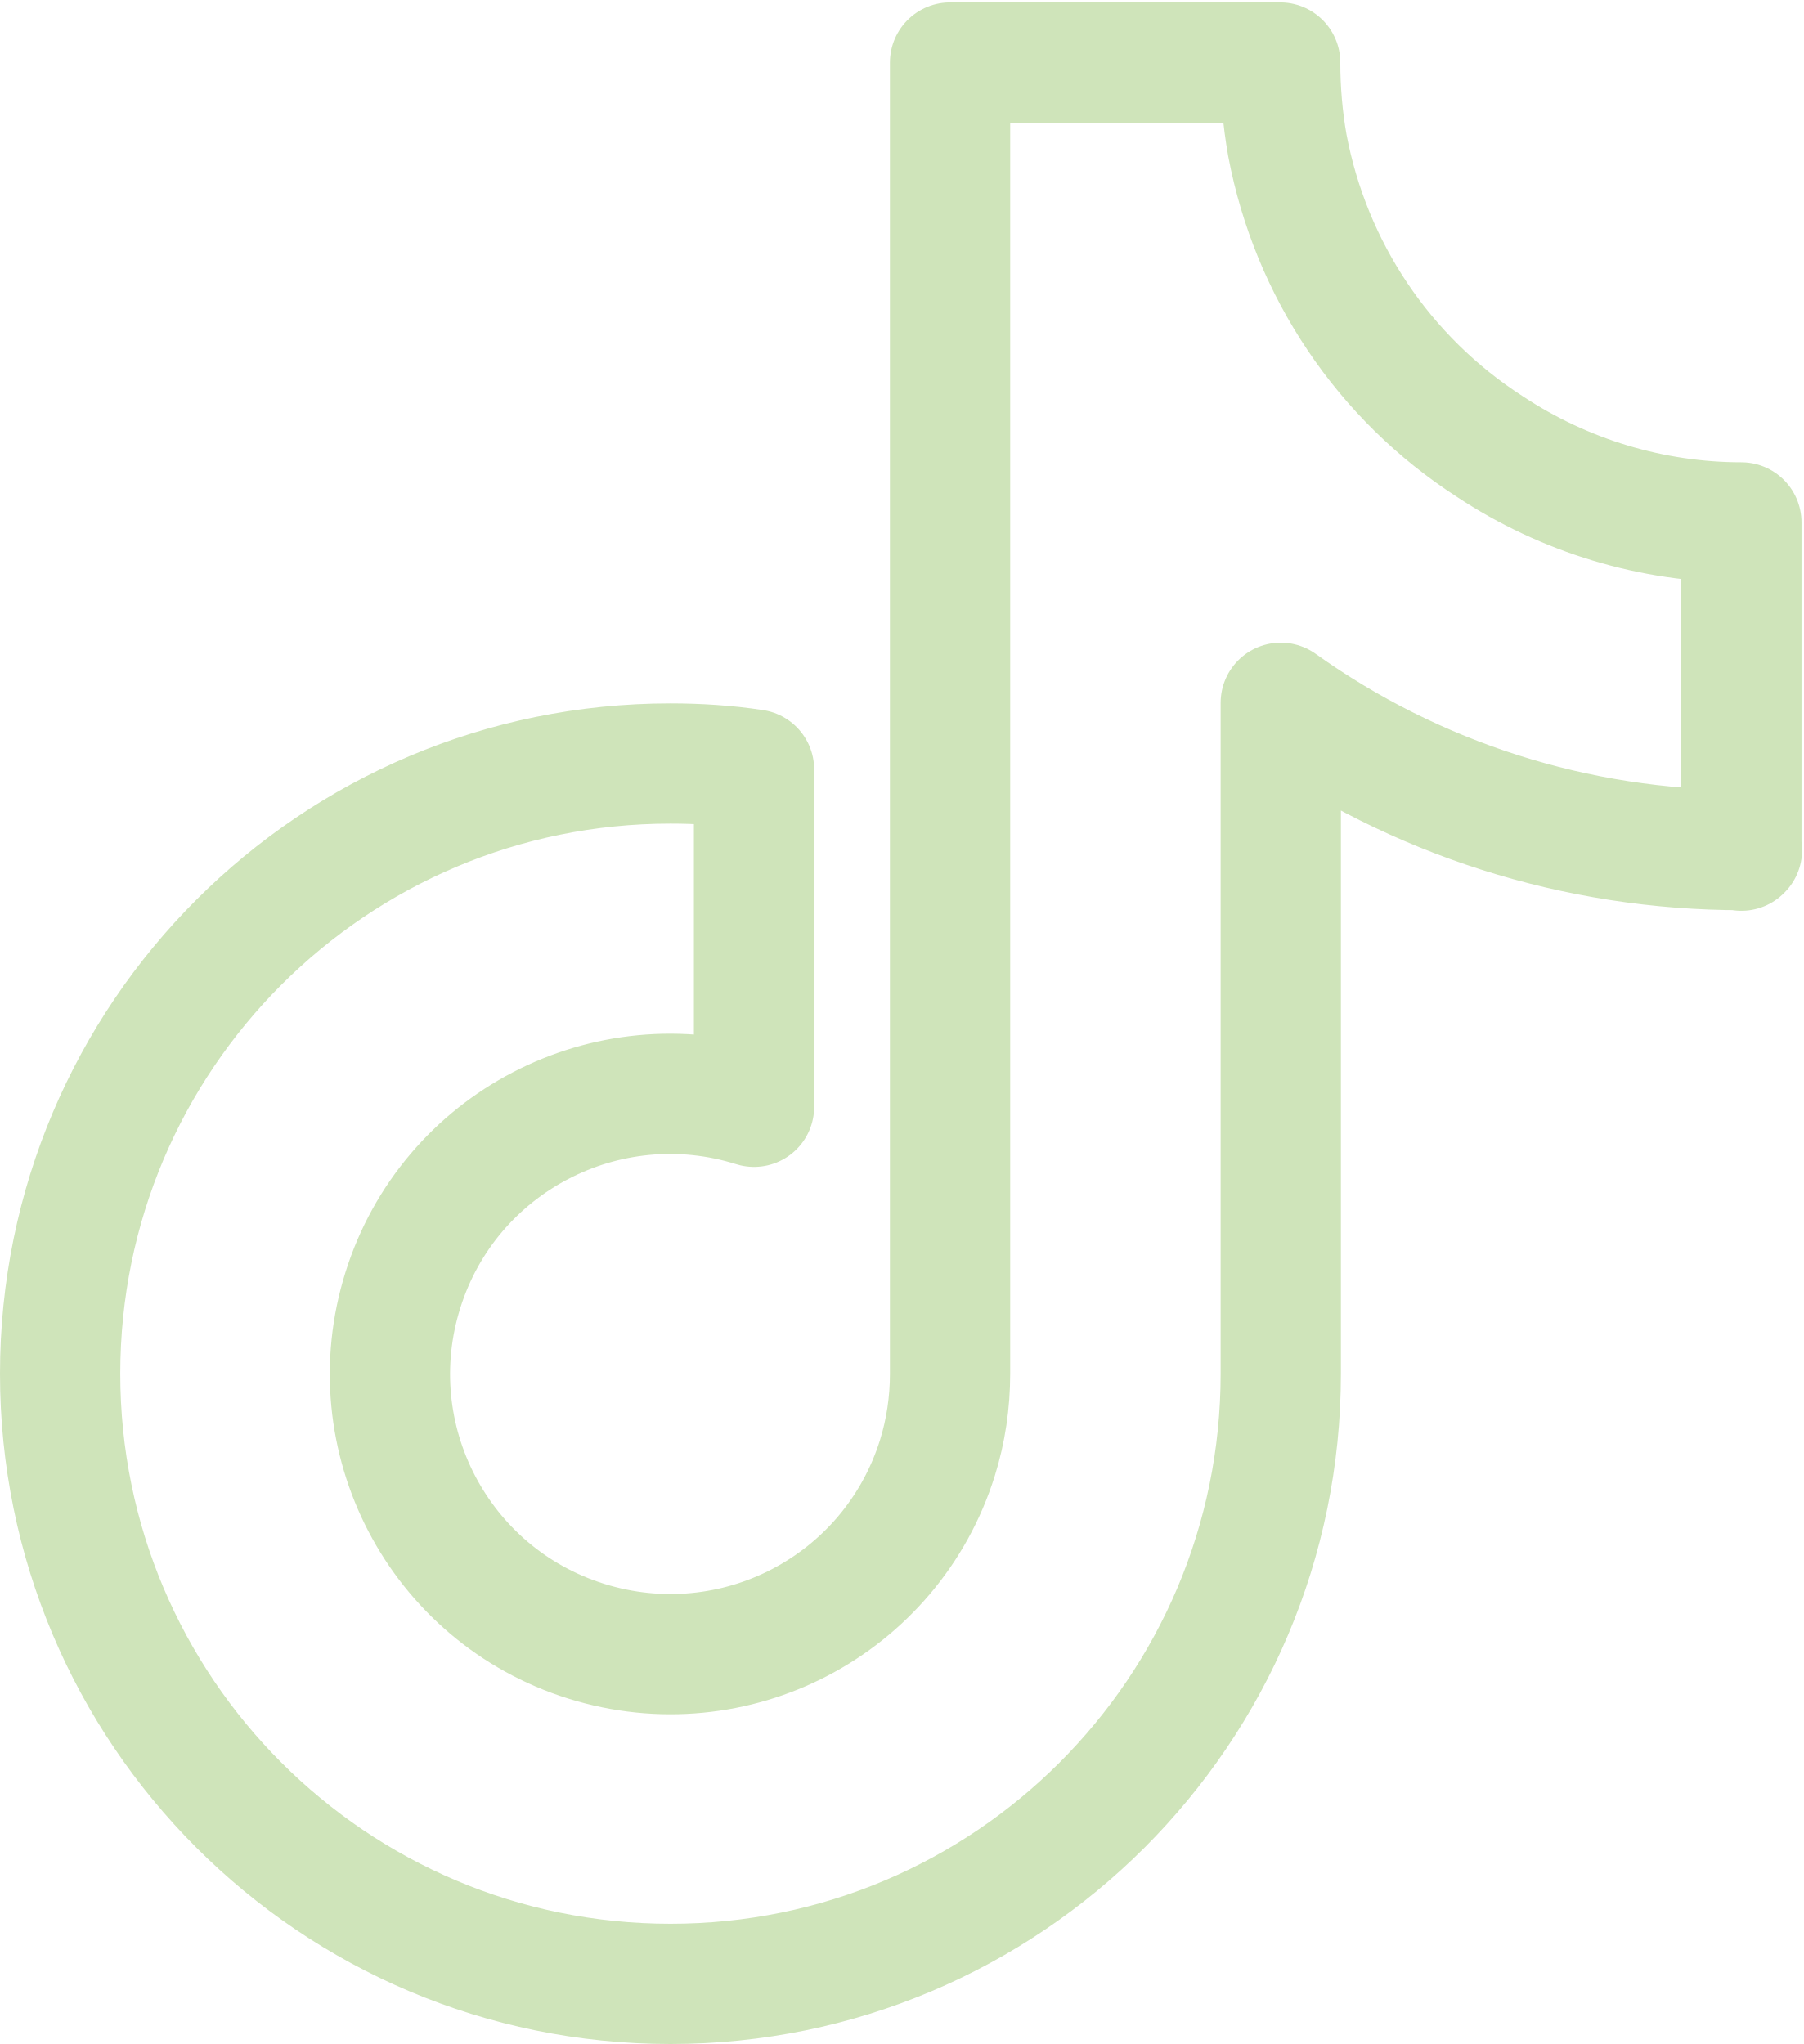
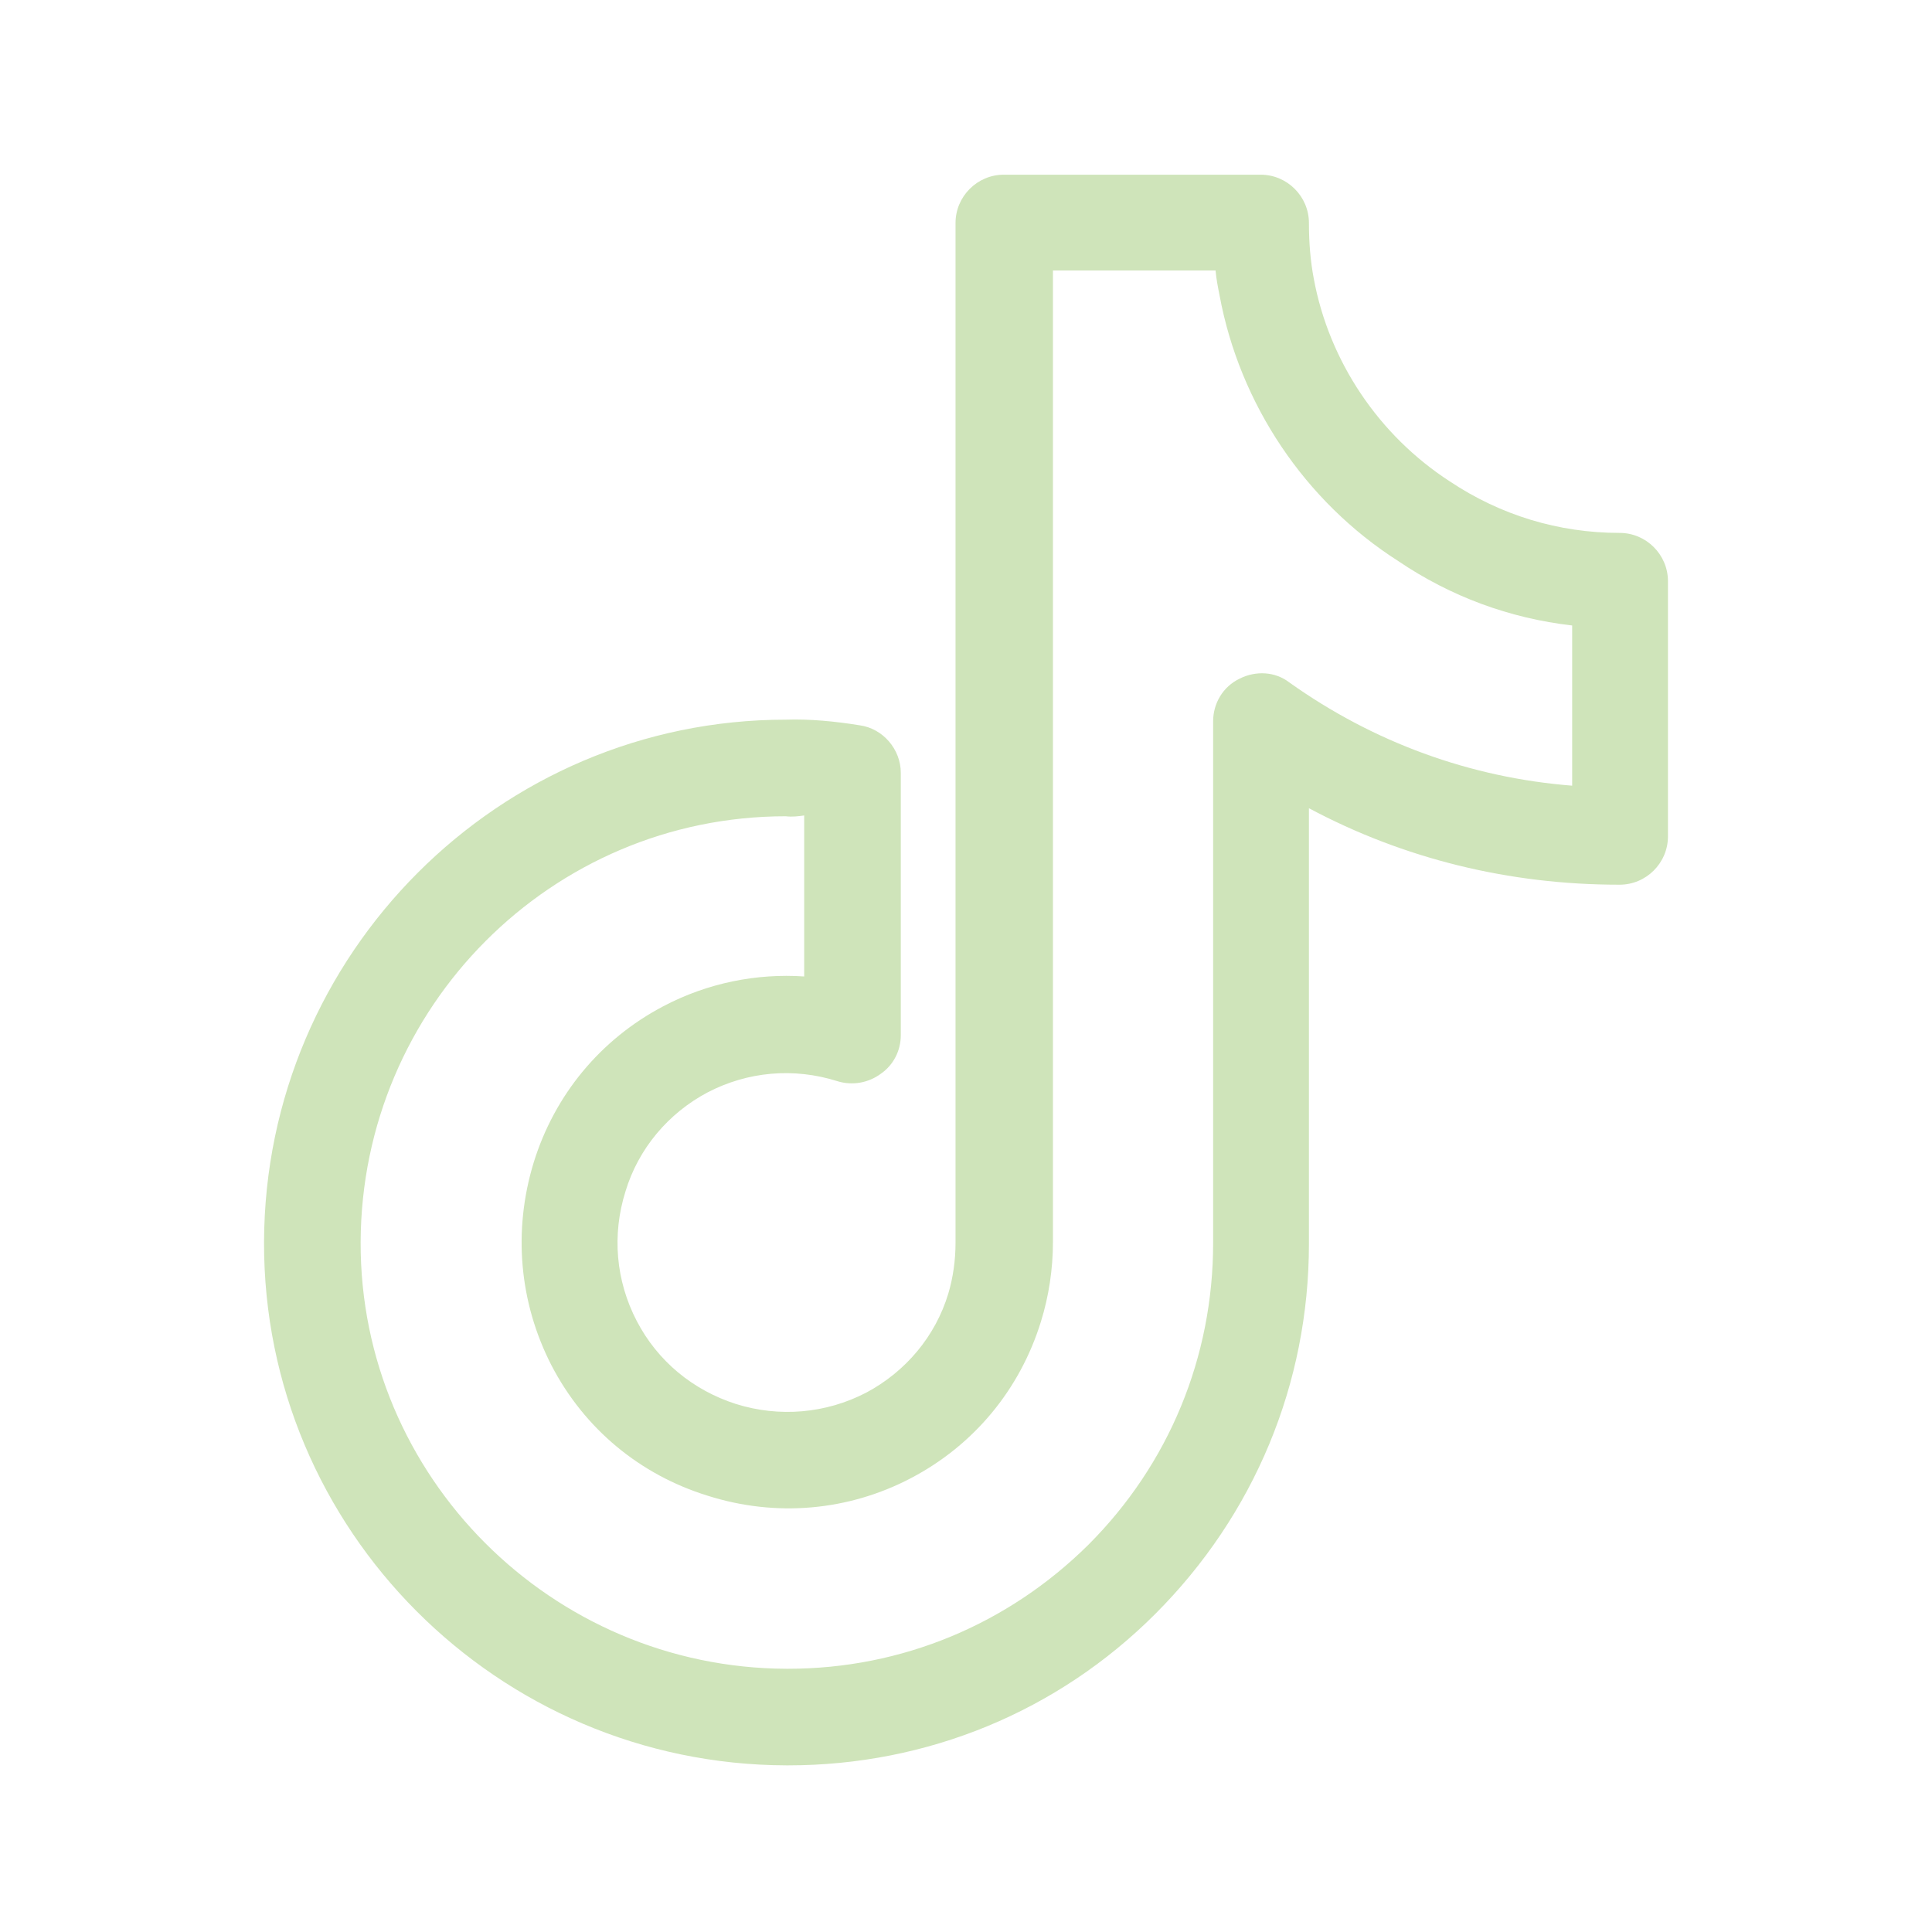
- <svg xmlns="http://www.w3.org/2000/svg" width="30" height="34" viewBox="0 0 30 34" fill="none">
-   <path d="M28.97 14.14C26.22 14.14 23.54 13.29 21.3 11.69V22.85C21.3 28.46 16.75 33 11.15 33C5.54 33 1 28.45 1 22.85C1 17.24 5.55 12.7 11.15 12.7C11.61 12.7 12.08 12.73 12.54 12.8V18.41C10.09 17.64 7.47 19 6.7 21.46C5.93 23.91 7.29 26.53 9.75 27.3C12.21 28.07 14.82 26.71 15.59 24.25C15.73 23.8 15.8 23.33 15.8 22.85V1.04H21.29C21.29 1.5 21.33 1.97 21.41 2.42C21.8 4.48 23.01 6.29 24.78 7.43C26.02 8.25 27.48 8.69 28.96 8.69V14.15L28.97 14.14Z" stroke="#CFE4BA" stroke-width="2" stroke-linecap="round" stroke-linejoin="round" />
+ <svg xmlns="http://www.w3.org/2000/svg" version="1.1" id="Layer_5" x="0px" y="0px" viewBox="0 0 24 24" style="enable-background:new 0 0 24 24;" xml:space="preserve">
+   <style type="text/css">
+ 	.st0{fill:#CFE4BA;}
+ </style>
+   <g>
+     <path class="st0" d="M9.79,21.93c-0.01,0-0.01,0-0.02,0c-3.59-0.01-6.5-2.93-6.49-6.5c0.01-3.58,2.92-6.49,6.48-6.49   c0.3-0.01,0.61,0.02,0.92,0.07c0.29,0.04,0.51,0.3,0.51,0.59v3.26c0,0.19-0.09,0.37-0.25,0.48c-0.15,0.11-0.35,0.15-0.54,0.09   c-0.54-0.17-1.11-0.12-1.61,0.14c-0.49,0.26-0.86,0.7-1.02,1.23c-0.17,0.54-0.12,1.11,0.14,1.61c0.26,0.5,0.7,0.86,1.23,1.03   c0.54,0.17,1.12,0.12,1.62-0.14c0.49-0.26,0.86-0.7,1.02-1.23c0.06-0.2,0.09-0.42,0.09-0.63V2.77c0-0.33,0.27-0.6,0.6-0.6h3.19   c0.33,0,0.6,0.27,0.6,0.6c0,0.25,0.02,0.48,0.06,0.69c0.19,1.03,0.81,1.95,1.69,2.52c0.63,0.42,1.35,0.64,2.11,0.64   c0.33,0,0.6,0.27,0.6,0.6v3.17c0,0.33-0.27,0.6-0.6,0.6h-0.01c-1.36,0-2.67-0.32-3.85-0.95v5.41c0,1.74-0.68,3.37-1.91,4.6   C13.14,21.26,11.52,21.93,9.79,21.93z M9.76,10.14c-2.91,0-5.27,2.37-5.28,5.29c-0.01,2.91,2.37,5.29,5.29,5.3   c0.01,0,0.01,0,0.02,0c1.41,0,2.73-0.55,3.73-1.54c1-1,1.55-2.33,1.55-3.75V8.96c0-0.22,0.12-0.43,0.33-0.53   c0.2-0.1,0.44-0.09,0.62,0.05c1.04,0.74,2.24,1.18,3.51,1.28V7.77c-0.78-0.09-1.51-0.36-2.16-0.8c-1.16-0.74-1.97-1.95-2.22-3.3   c-0.02-0.1-0.04-0.2-0.05-0.31h-2.02v12.07c0,0.33-0.05,0.67-0.15,0.99c-0.26,0.84-0.83,1.53-1.61,1.94   c-0.78,0.41-1.68,0.49-2.53,0.22c-0.84-0.26-1.53-0.83-1.94-1.62c-0.4-0.78-0.48-1.67-0.22-2.52c0.26-0.84,0.83-1.53,1.61-1.94   c0.55-0.29,1.16-0.41,1.75-0.37v-2C9.92,10.14,9.84,10.15,9.76,10.14z" />
+   </g>
</svg>
